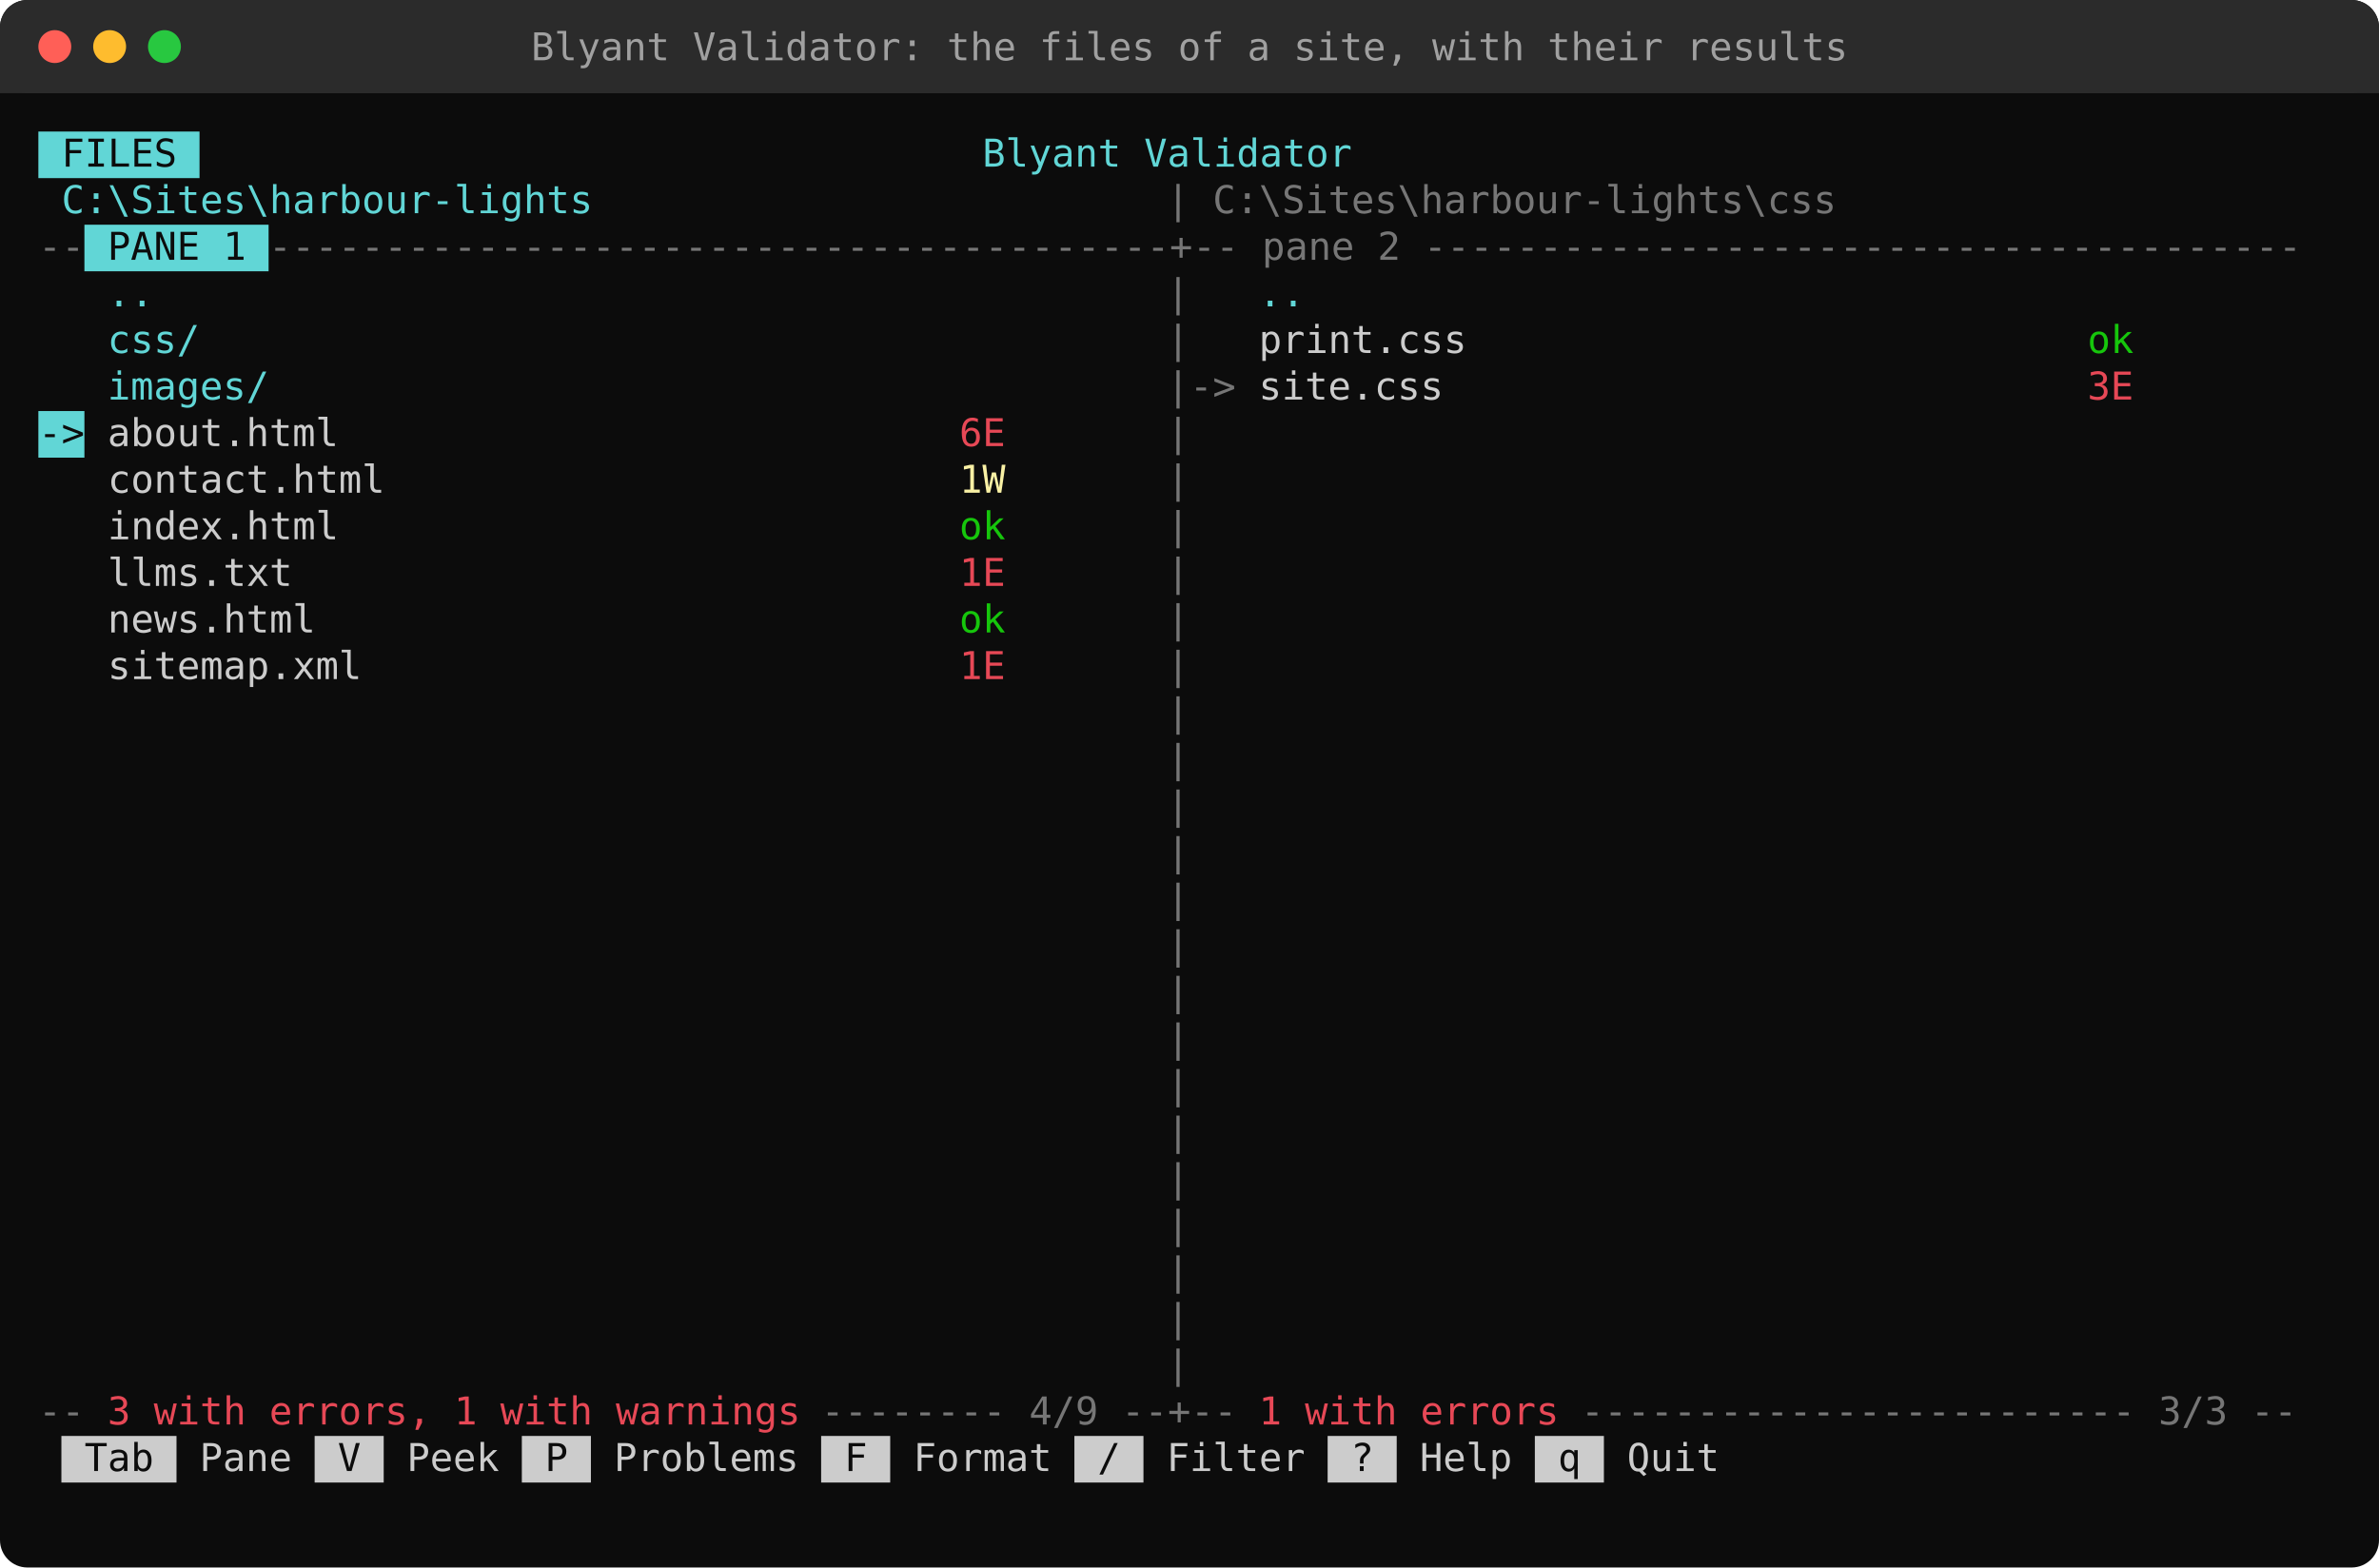
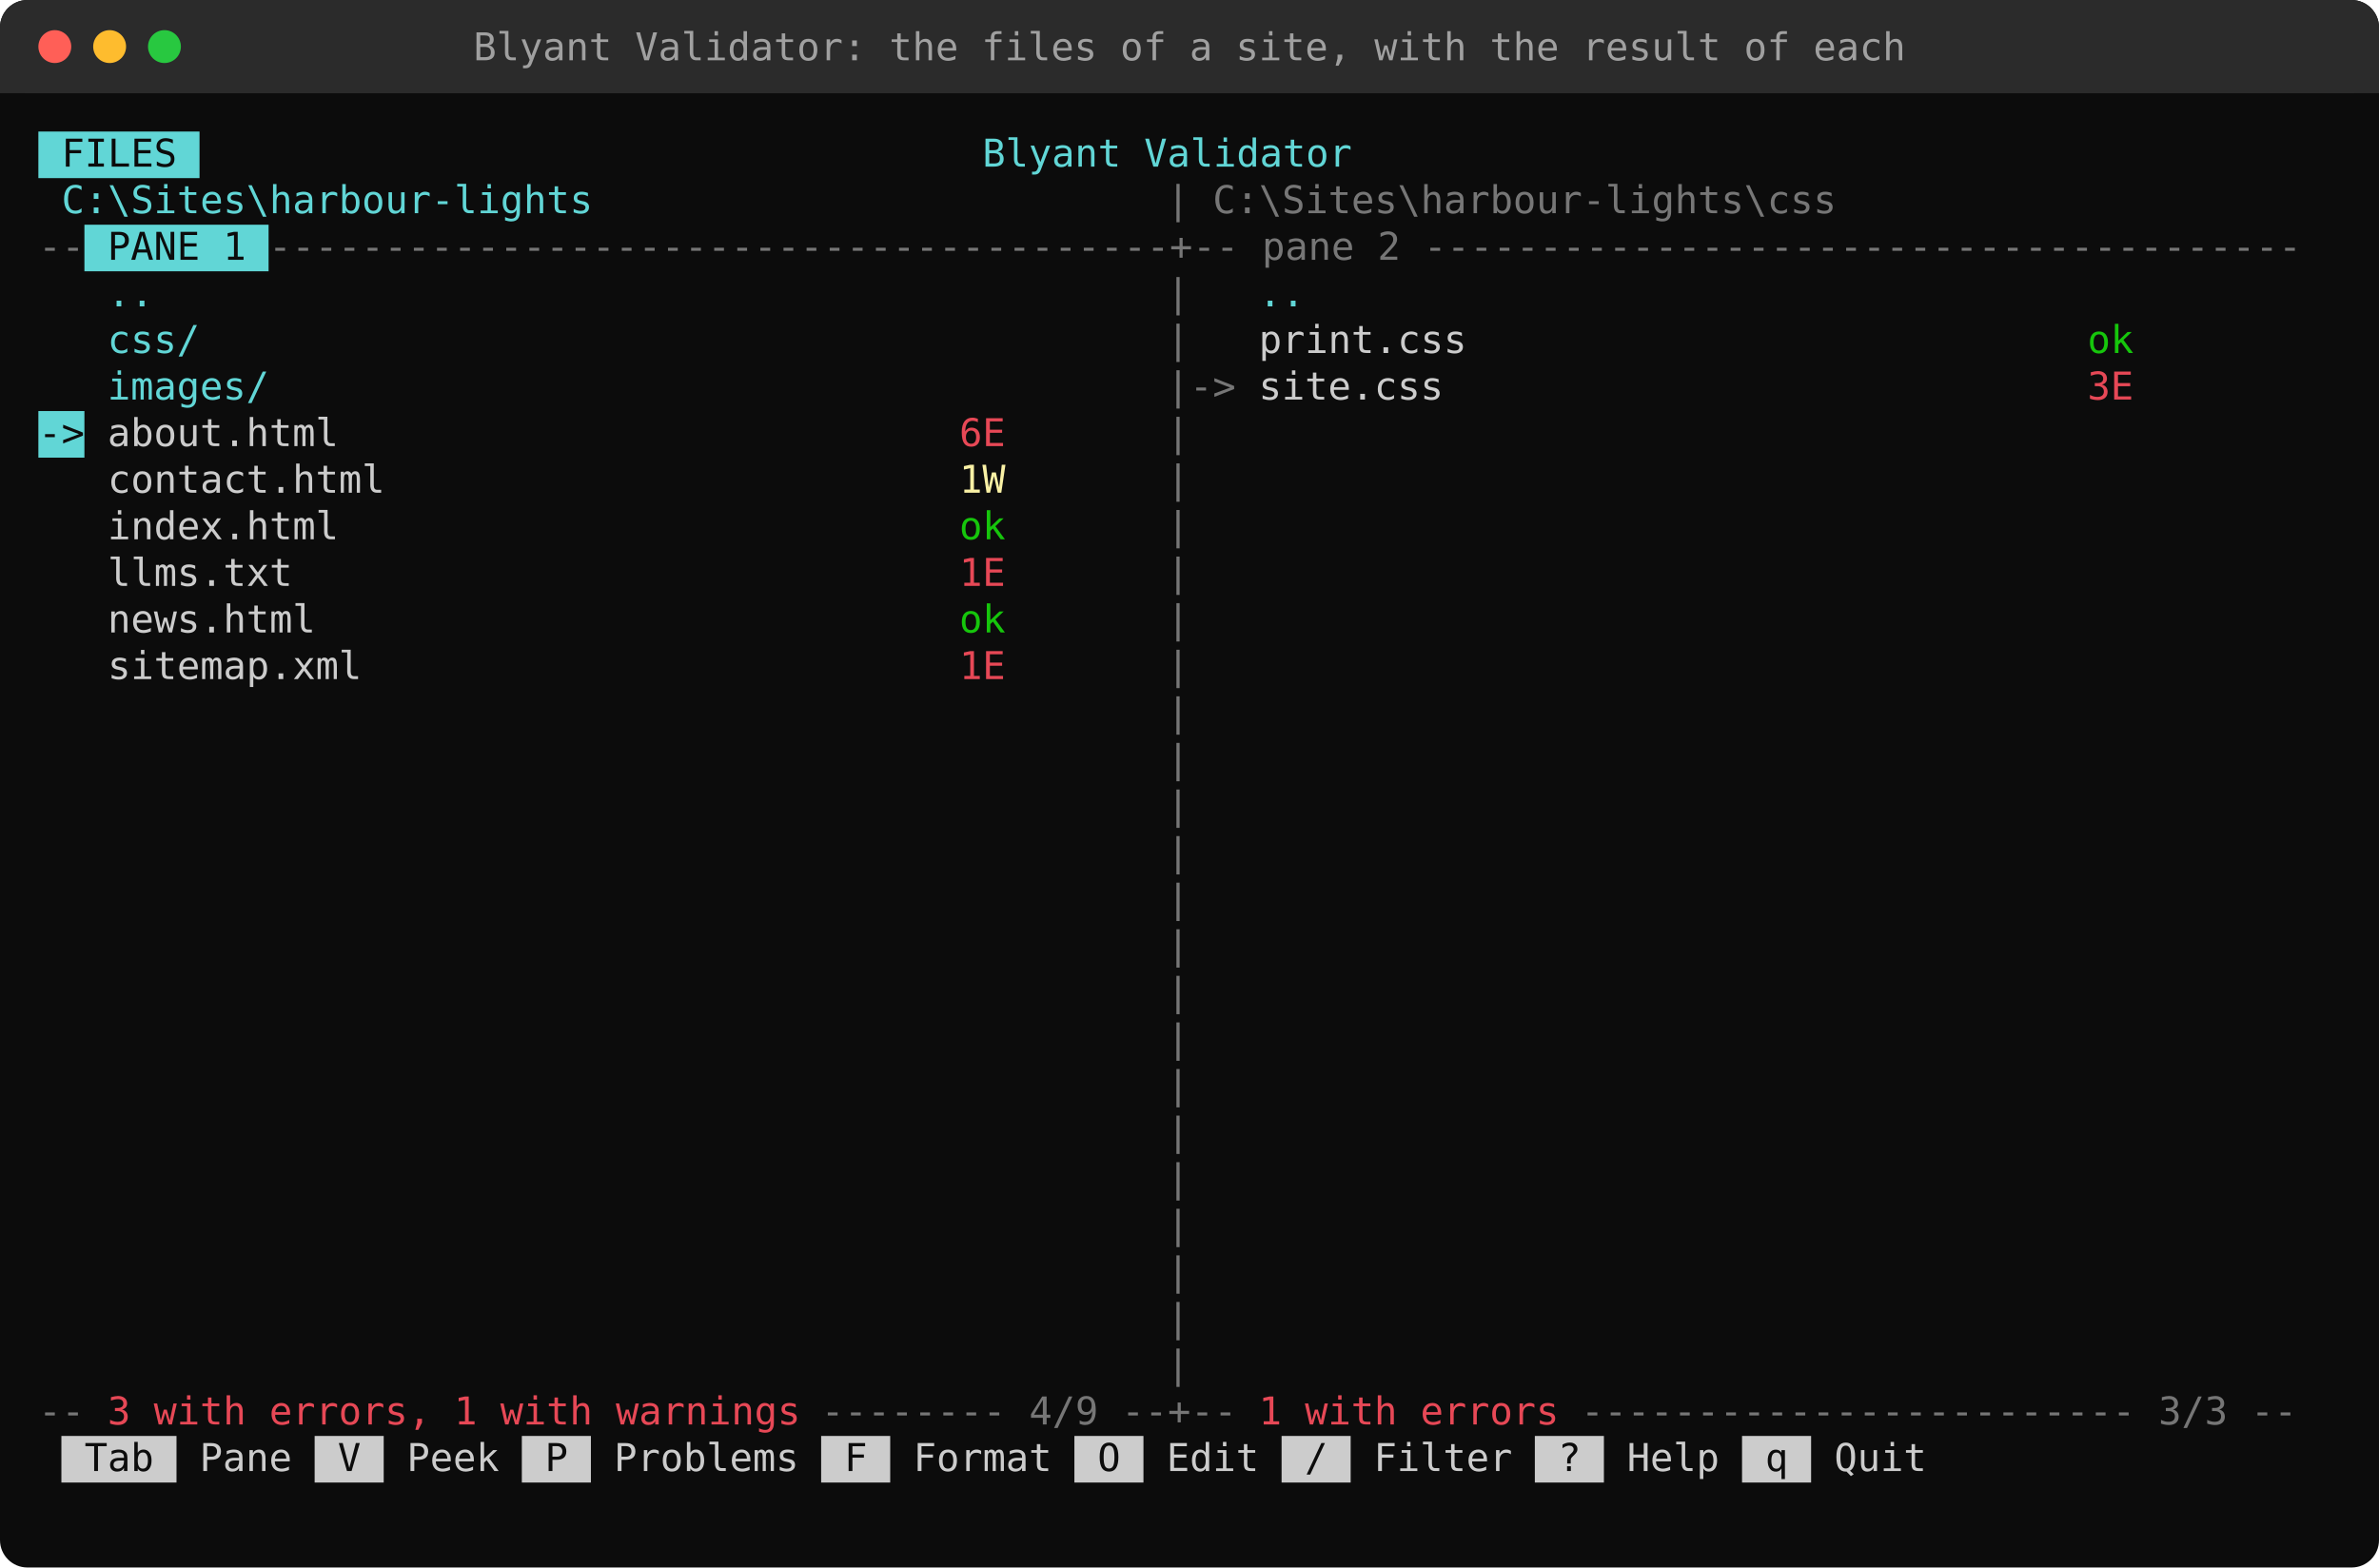
<svg xmlns="http://www.w3.org/2000/svg" width="868" height="572" viewBox="0 0 868 572">
  <style>text{font-family:"Cascadia Mono","Cascadia Code",Consolas,"DejaVu Sans Mono",Menlo,monospace;font-size:14px;white-space:pre}</style>
  <rect width="100%" height="100%" rx="10" fill="#0C0C0C" />
  <rect width="100%" height="34" rx="10" fill="#2B2B2B" />
  <rect y="24" width="100%" height="10" fill="#2B2B2B" />
  <circle cx="20" cy="17" r="6" fill="#FF5F57" />
  <circle cx="40" cy="17" r="6" fill="#FEBC2E" />
  <circle cx="60" cy="17" r="6" fill="#28C840" />
-   <text x="434.0" y="22" fill="#A0A0A0" text-anchor="middle">Blyant Validator: the files of a site, with their results</text>
+   <text x="434.0" y="22" fill="#A0A0A0" text-anchor="middle">Blyant Validator: the files of a site, with the result of each</text>
  <rect x="14.0" y="48" width="58.8" height="17" fill="#61D6D6" />
  <text x="14.0" y="60.8" fill="#0C0C0C" textLength="50.4" lengthAdjust="spacingAndGlyphs" xml:space="preserve"> FILES</text>
  <text x="350.0" y="60.8" fill="#61D6D6" textLength="142.8" lengthAdjust="spacingAndGlyphs" xml:space="preserve"> Blyant Validator</text>
  <text x="14.0" y="77.8" fill="#61D6D6" textLength="201.6" lengthAdjust="spacingAndGlyphs" xml:space="preserve"> C:\Sites\harbour-lights</text>
  <text x="425.6" y="77.8" fill="#767676" textLength="243.6" lengthAdjust="spacingAndGlyphs" xml:space="preserve">| C:\Sites\harbour-lights\css</text>
  <rect x="30.8" y="82" width="67.2" height="17" fill="#61D6D6" />
  <text x="14.0" y="94.8" fill="#767676" textLength="16.8" lengthAdjust="spacingAndGlyphs" xml:space="preserve">--</text>
  <text x="30.8" y="94.8" fill="#0C0C0C" textLength="58.8" lengthAdjust="spacingAndGlyphs" xml:space="preserve"> PANE 1</text>
  <text x="98.0" y="94.8" fill="#767676" textLength="739.2" lengthAdjust="spacingAndGlyphs" xml:space="preserve">---------------------------------------+-- pane 2 --------------------------------------</text>
  <text x="39.2" y="111.8" fill="#61D6D6" textLength="16.8" lengthAdjust="spacingAndGlyphs" xml:space="preserve">..</text>
  <text x="425.6" y="111.8" fill="#767676" textLength="8.4" lengthAdjust="spacingAndGlyphs" xml:space="preserve">|</text>
  <text x="459.2" y="111.8" fill="#61D6D6" textLength="16.8" lengthAdjust="spacingAndGlyphs" xml:space="preserve">..</text>
  <text x="39.2" y="128.8" fill="#61D6D6" textLength="33.6" lengthAdjust="spacingAndGlyphs" xml:space="preserve">css/</text>
  <text x="425.6" y="128.8" fill="#767676" textLength="8.4" lengthAdjust="spacingAndGlyphs" xml:space="preserve">|</text>
  <text x="434.0" y="128.8" fill="#CCCCCC" textLength="100.8" lengthAdjust="spacingAndGlyphs" xml:space="preserve">   print.css</text>
  <text x="761.6" y="128.8" fill="#16C60C" textLength="16.8" lengthAdjust="spacingAndGlyphs" xml:space="preserve">ok</text>
  <text x="39.2" y="145.8" fill="#61D6D6" textLength="58.8" lengthAdjust="spacingAndGlyphs" xml:space="preserve">images/</text>
  <text x="425.6" y="145.8" fill="#767676" textLength="25.2" lengthAdjust="spacingAndGlyphs" xml:space="preserve">|-&gt;</text>
  <text x="450.8" y="145.8" fill="#CCCCCC" textLength="75.6" lengthAdjust="spacingAndGlyphs" xml:space="preserve"> site.css</text>
  <text x="761.6" y="145.8" fill="#E74856" textLength="16.8" lengthAdjust="spacingAndGlyphs" xml:space="preserve">3E</text>
  <rect x="14.0" y="150" width="16.8" height="17" fill="#61D6D6" />
  <text x="14.0" y="162.8" fill="#0C0C0C" textLength="16.8" lengthAdjust="spacingAndGlyphs" xml:space="preserve">-&gt;</text>
  <text x="30.8" y="162.8" fill="#CCCCCC" textLength="92.4" lengthAdjust="spacingAndGlyphs" xml:space="preserve"> about.html</text>
  <text x="350.0" y="162.8" fill="#E74856" textLength="16.8" lengthAdjust="spacingAndGlyphs" xml:space="preserve">6E</text>
  <text x="425.6" y="162.8" fill="#767676" textLength="8.4" lengthAdjust="spacingAndGlyphs" xml:space="preserve">|</text>
  <text x="14.0" y="179.8" fill="#CCCCCC" textLength="126.0" lengthAdjust="spacingAndGlyphs" xml:space="preserve">   contact.html</text>
  <text x="350.0" y="179.8" fill="#F9F1A5" textLength="16.8" lengthAdjust="spacingAndGlyphs" xml:space="preserve">1W</text>
  <text x="425.6" y="179.8" fill="#767676" textLength="8.4" lengthAdjust="spacingAndGlyphs" xml:space="preserve">|</text>
  <text x="14.0" y="196.8" fill="#CCCCCC" textLength="109.2" lengthAdjust="spacingAndGlyphs" xml:space="preserve">   index.html</text>
  <text x="350.0" y="196.8" fill="#16C60C" textLength="16.8" lengthAdjust="spacingAndGlyphs" xml:space="preserve">ok</text>
  <text x="425.6" y="196.8" fill="#767676" textLength="8.4" lengthAdjust="spacingAndGlyphs" xml:space="preserve">|</text>
  <text x="14.0" y="213.8" fill="#CCCCCC" textLength="92.4" lengthAdjust="spacingAndGlyphs" xml:space="preserve">   llms.txt</text>
  <text x="350.0" y="213.8" fill="#E74856" textLength="16.8" lengthAdjust="spacingAndGlyphs" xml:space="preserve">1E</text>
  <text x="425.6" y="213.8" fill="#767676" textLength="8.4" lengthAdjust="spacingAndGlyphs" xml:space="preserve">|</text>
  <text x="14.0" y="230.8" fill="#CCCCCC" textLength="100.8" lengthAdjust="spacingAndGlyphs" xml:space="preserve">   news.html</text>
  <text x="350.0" y="230.8" fill="#16C60C" textLength="16.8" lengthAdjust="spacingAndGlyphs" xml:space="preserve">ok</text>
  <text x="425.6" y="230.8" fill="#767676" textLength="8.4" lengthAdjust="spacingAndGlyphs" xml:space="preserve">|</text>
  <text x="14.0" y="247.8" fill="#CCCCCC" textLength="117.6" lengthAdjust="spacingAndGlyphs" xml:space="preserve">   sitemap.xml</text>
  <text x="350.0" y="247.8" fill="#E74856" textLength="16.8" lengthAdjust="spacingAndGlyphs" xml:space="preserve">1E</text>
  <text x="425.6" y="247.8" fill="#767676" textLength="8.4" lengthAdjust="spacingAndGlyphs" xml:space="preserve">|</text>
  <text x="425.6" y="264.8" fill="#767676" textLength="8.4" lengthAdjust="spacingAndGlyphs" xml:space="preserve">|</text>
  <text x="425.6" y="281.8" fill="#767676" textLength="8.4" lengthAdjust="spacingAndGlyphs" xml:space="preserve">|</text>
  <text x="425.6" y="298.8" fill="#767676" textLength="8.4" lengthAdjust="spacingAndGlyphs" xml:space="preserve">|</text>
  <text x="425.6" y="315.8" fill="#767676" textLength="8.4" lengthAdjust="spacingAndGlyphs" xml:space="preserve">|</text>
  <text x="425.6" y="332.8" fill="#767676" textLength="8.4" lengthAdjust="spacingAndGlyphs" xml:space="preserve">|</text>
  <text x="425.6" y="349.8" fill="#767676" textLength="8.4" lengthAdjust="spacingAndGlyphs" xml:space="preserve">|</text>
  <text x="425.6" y="366.8" fill="#767676" textLength="8.4" lengthAdjust="spacingAndGlyphs" xml:space="preserve">|</text>
  <text x="425.6" y="383.8" fill="#767676" textLength="8.4" lengthAdjust="spacingAndGlyphs" xml:space="preserve">|</text>
  <text x="425.6" y="400.8" fill="#767676" textLength="8.4" lengthAdjust="spacingAndGlyphs" xml:space="preserve">|</text>
  <text x="425.6" y="417.8" fill="#767676" textLength="8.4" lengthAdjust="spacingAndGlyphs" xml:space="preserve">|</text>
  <text x="425.6" y="434.8" fill="#767676" textLength="8.4" lengthAdjust="spacingAndGlyphs" xml:space="preserve">|</text>
  <text x="425.6" y="451.8" fill="#767676" textLength="8.4" lengthAdjust="spacingAndGlyphs" xml:space="preserve">|</text>
  <text x="425.6" y="468.8" fill="#767676" textLength="8.4" lengthAdjust="spacingAndGlyphs" xml:space="preserve">|</text>
  <text x="425.6" y="485.8" fill="#767676" textLength="8.4" lengthAdjust="spacingAndGlyphs" xml:space="preserve">|</text>
  <text x="425.6" y="502.8" fill="#767676" textLength="8.4" lengthAdjust="spacingAndGlyphs" xml:space="preserve">|</text>
  <text x="14.0" y="519.8" fill="#767676" textLength="16.8" lengthAdjust="spacingAndGlyphs" xml:space="preserve">--</text>
  <text x="30.8" y="519.8" fill="#E74856" textLength="260.4" lengthAdjust="spacingAndGlyphs" xml:space="preserve"> 3 with errors, 1 with warnings</text>
  <text x="299.6" y="519.8" fill="#767676" textLength="151.2" lengthAdjust="spacingAndGlyphs" xml:space="preserve">-------- 4/9 --+--</text>
  <text x="450.8" y="519.8" fill="#E74856" textLength="117.6" lengthAdjust="spacingAndGlyphs" xml:space="preserve"> 1 with errors</text>
  <text x="576.8" y="519.8" fill="#767676" textLength="260.4" lengthAdjust="spacingAndGlyphs" xml:space="preserve">------------------------ 3/3 --</text>
  <rect x="22.4" y="524" width="42.0" height="17" fill="#CCCCCC" />
  <rect x="114.8" y="524" width="25.2" height="17" fill="#CCCCCC" />
  <rect x="190.4" y="524" width="25.2" height="17" fill="#CCCCCC" />
  <rect x="299.6" y="524" width="25.2" height="17" fill="#CCCCCC" />
  <rect x="392.0" y="524" width="25.2" height="17" fill="#CCCCCC" />
-   <rect x="484.4" y="524" width="25.2" height="17" fill="#CCCCCC" />
+   <rect x="467.6" y="524" width="25.2" height="17" fill="#CCCCCC" />
  <rect x="560.0" y="524" width="25.2" height="17" fill="#CCCCCC" />
+   <rect x="635.6" y="524" width="25.2" height="17" fill="#CCCCCC" />
  <text x="22.4" y="536.8" fill="#0C0C0C" textLength="33.6" lengthAdjust="spacingAndGlyphs" xml:space="preserve"> Tab</text>
  <text x="64.4" y="536.8" fill="#CCCCCC" textLength="42.0" lengthAdjust="spacingAndGlyphs" xml:space="preserve"> Pane</text>
  <text x="114.8" y="536.8" fill="#0C0C0C" textLength="16.8" lengthAdjust="spacingAndGlyphs" xml:space="preserve"> V</text>
  <text x="140.0" y="536.8" fill="#CCCCCC" textLength="42.0" lengthAdjust="spacingAndGlyphs" xml:space="preserve"> Peek</text>
  <text x="190.4" y="536.8" fill="#0C0C0C" textLength="16.8" lengthAdjust="spacingAndGlyphs" xml:space="preserve"> P</text>
  <text x="215.6" y="536.8" fill="#CCCCCC" textLength="75.6" lengthAdjust="spacingAndGlyphs" xml:space="preserve"> Problems</text>
  <text x="299.6" y="536.8" fill="#0C0C0C" textLength="16.8" lengthAdjust="spacingAndGlyphs" xml:space="preserve"> F</text>
  <text x="324.8" y="536.8" fill="#CCCCCC" textLength="58.8" lengthAdjust="spacingAndGlyphs" xml:space="preserve"> Format</text>
-   <text x="392.0" y="536.8" fill="#0C0C0C" textLength="16.8" lengthAdjust="spacingAndGlyphs" xml:space="preserve"> /</text>
-   <text x="417.2" y="536.8" fill="#CCCCCC" textLength="58.8" lengthAdjust="spacingAndGlyphs" xml:space="preserve"> Filter</text>
-   <text x="484.4" y="536.8" fill="#0C0C0C" textLength="16.8" lengthAdjust="spacingAndGlyphs" xml:space="preserve"> ?</text>
-   <text x="509.6" y="536.8" fill="#CCCCCC" textLength="42.0" lengthAdjust="spacingAndGlyphs" xml:space="preserve"> Help</text>
-   <text x="560.0" y="536.8" fill="#0C0C0C" textLength="16.8" lengthAdjust="spacingAndGlyphs" xml:space="preserve"> q</text>
-   <text x="585.2" y="536.8" fill="#CCCCCC" textLength="42.0" lengthAdjust="spacingAndGlyphs" xml:space="preserve"> Quit</text>
+   <text x="392.0" y="536.8" fill="#0C0C0C" textLength="16.8" lengthAdjust="spacingAndGlyphs" xml:space="preserve"> O</text>
+   <text x="417.2" y="536.8" fill="#CCCCCC" textLength="42.0" lengthAdjust="spacingAndGlyphs" xml:space="preserve"> Edit</text>
+   <text x="467.6" y="536.8" fill="#0C0C0C" textLength="16.8" lengthAdjust="spacingAndGlyphs" xml:space="preserve"> /</text>
+   <text x="492.8" y="536.8" fill="#CCCCCC" textLength="58.8" lengthAdjust="spacingAndGlyphs" xml:space="preserve"> Filter</text>
+   <text x="560.0" y="536.8" fill="#0C0C0C" textLength="16.8" lengthAdjust="spacingAndGlyphs" xml:space="preserve"> ?</text>
+   <text x="585.2" y="536.8" fill="#CCCCCC" textLength="42.0" lengthAdjust="spacingAndGlyphs" xml:space="preserve"> Help</text>
+   <text x="635.6" y="536.8" fill="#0C0C0C" textLength="16.8" lengthAdjust="spacingAndGlyphs" xml:space="preserve"> q</text>
+   <text x="660.8" y="536.8" fill="#CCCCCC" textLength="42.0" lengthAdjust="spacingAndGlyphs" xml:space="preserve"> Quit</text>
</svg>
